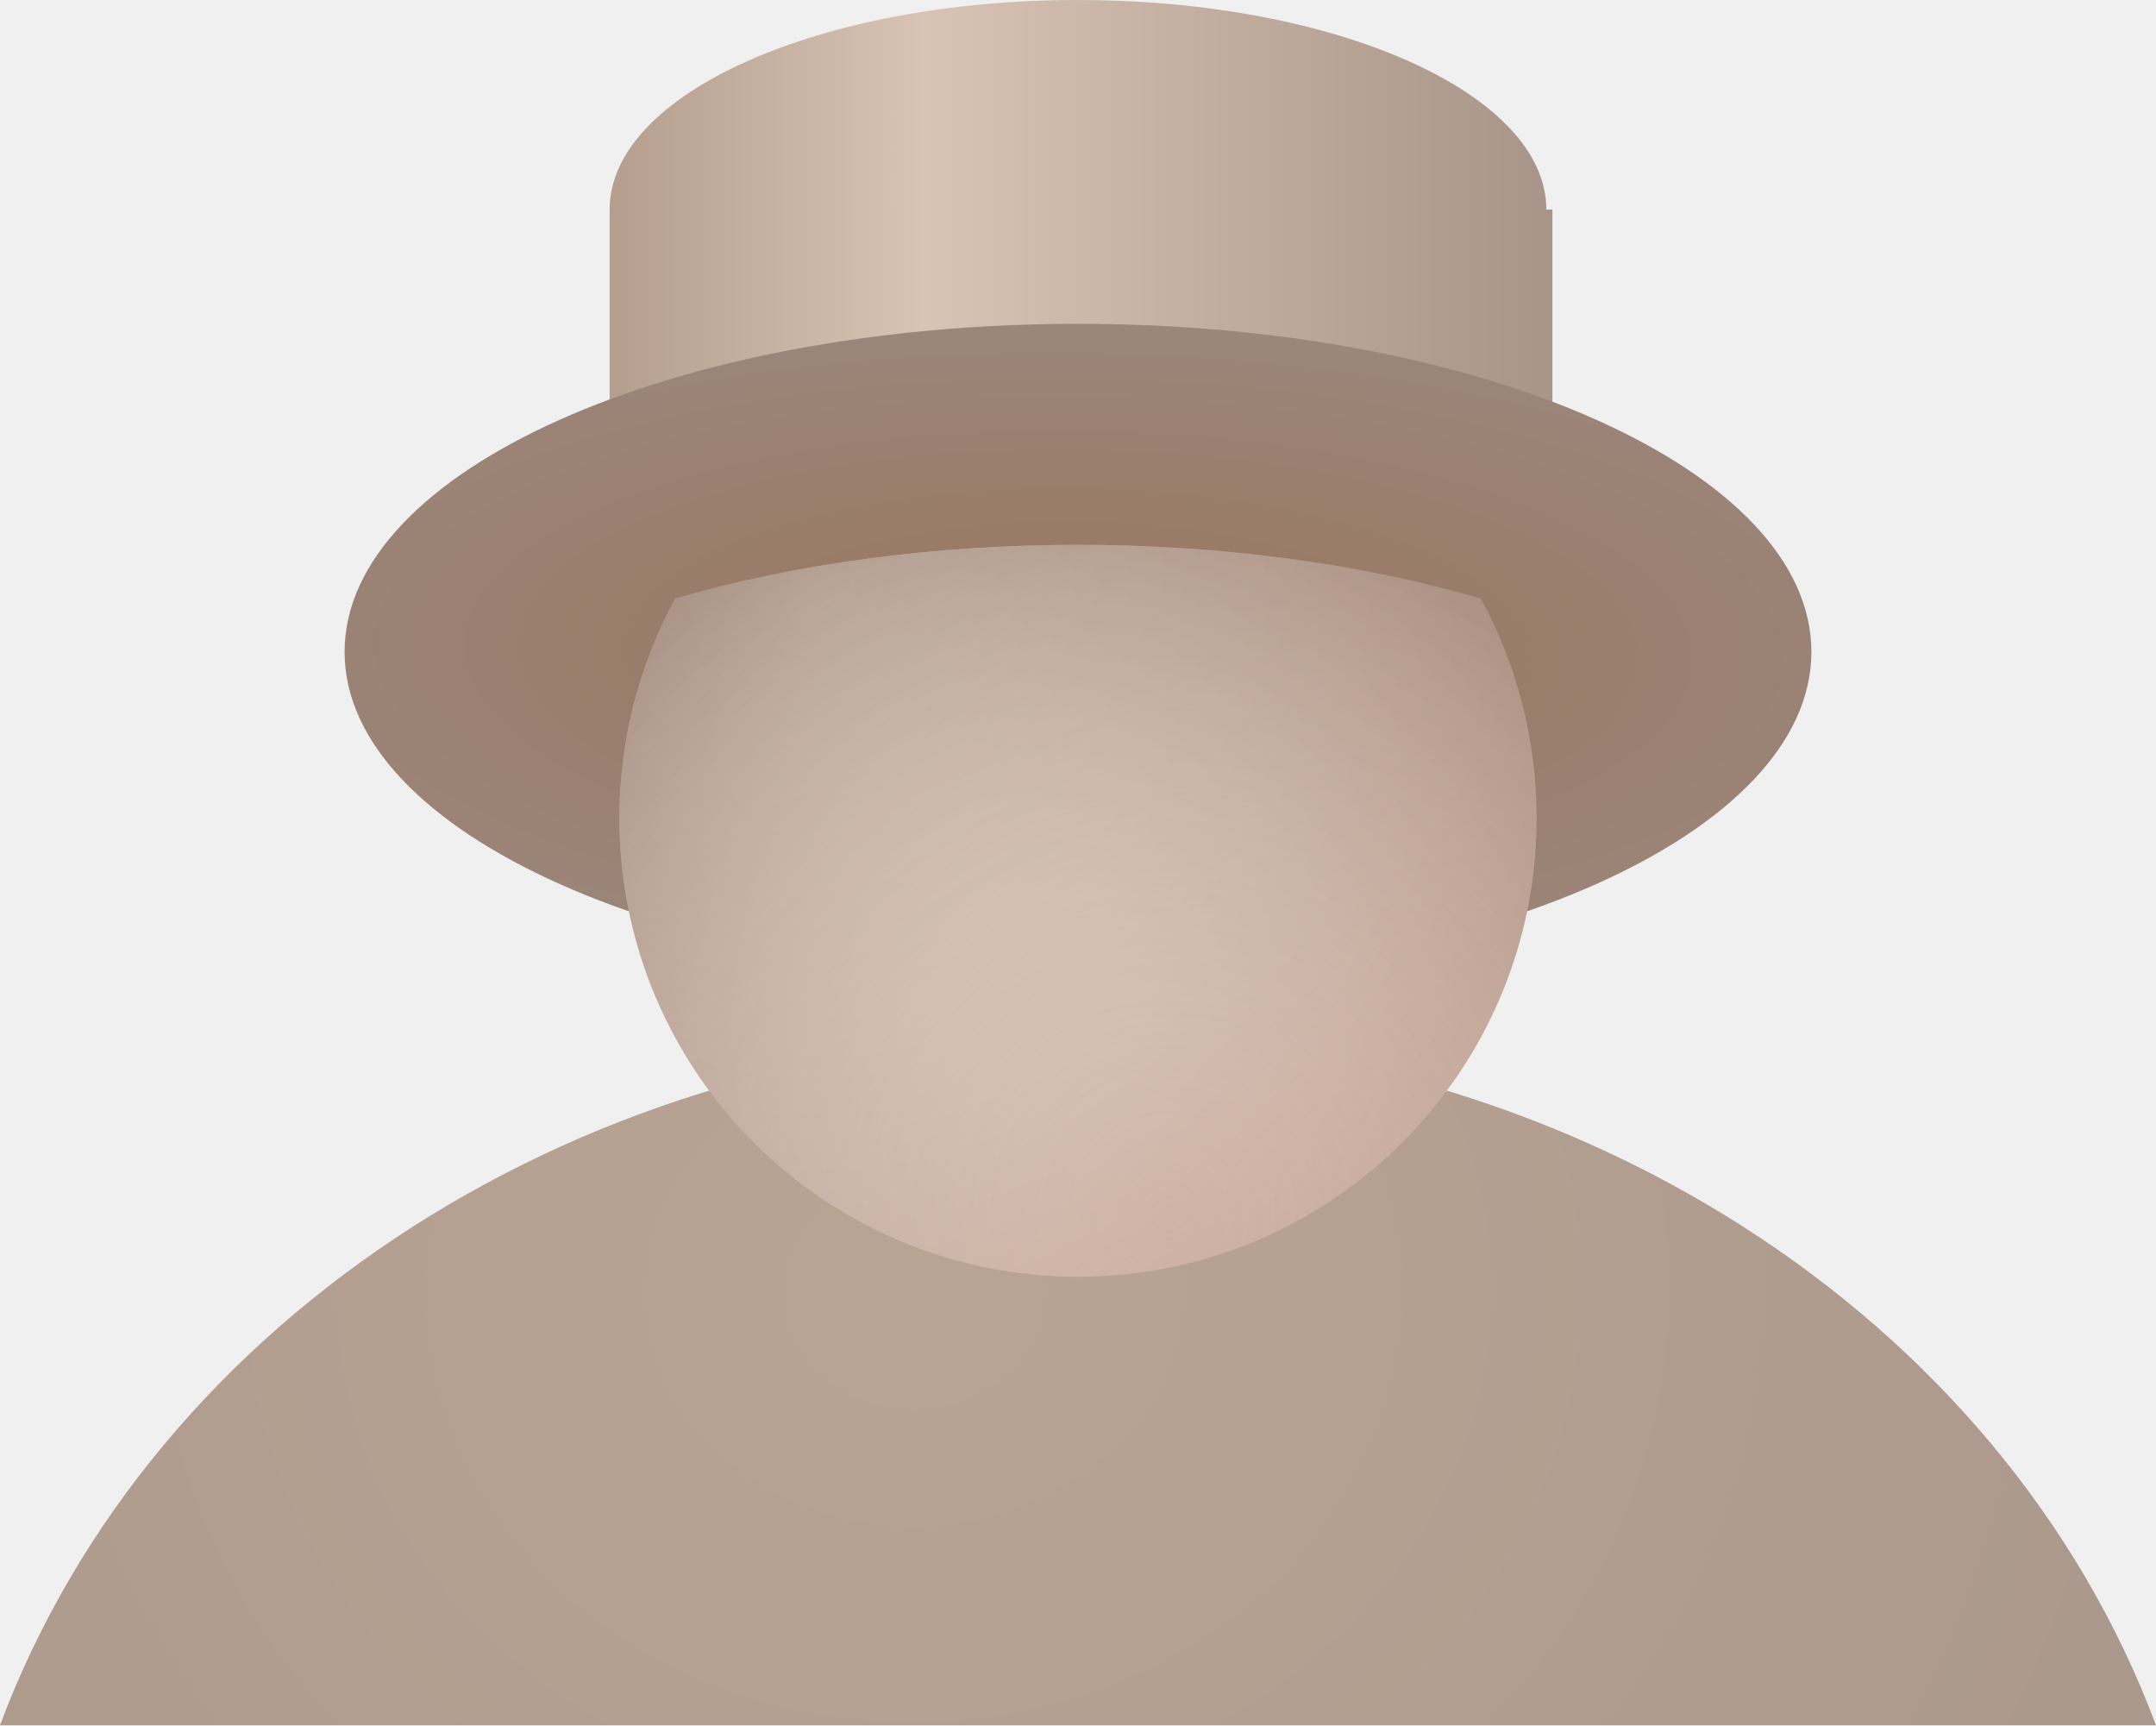
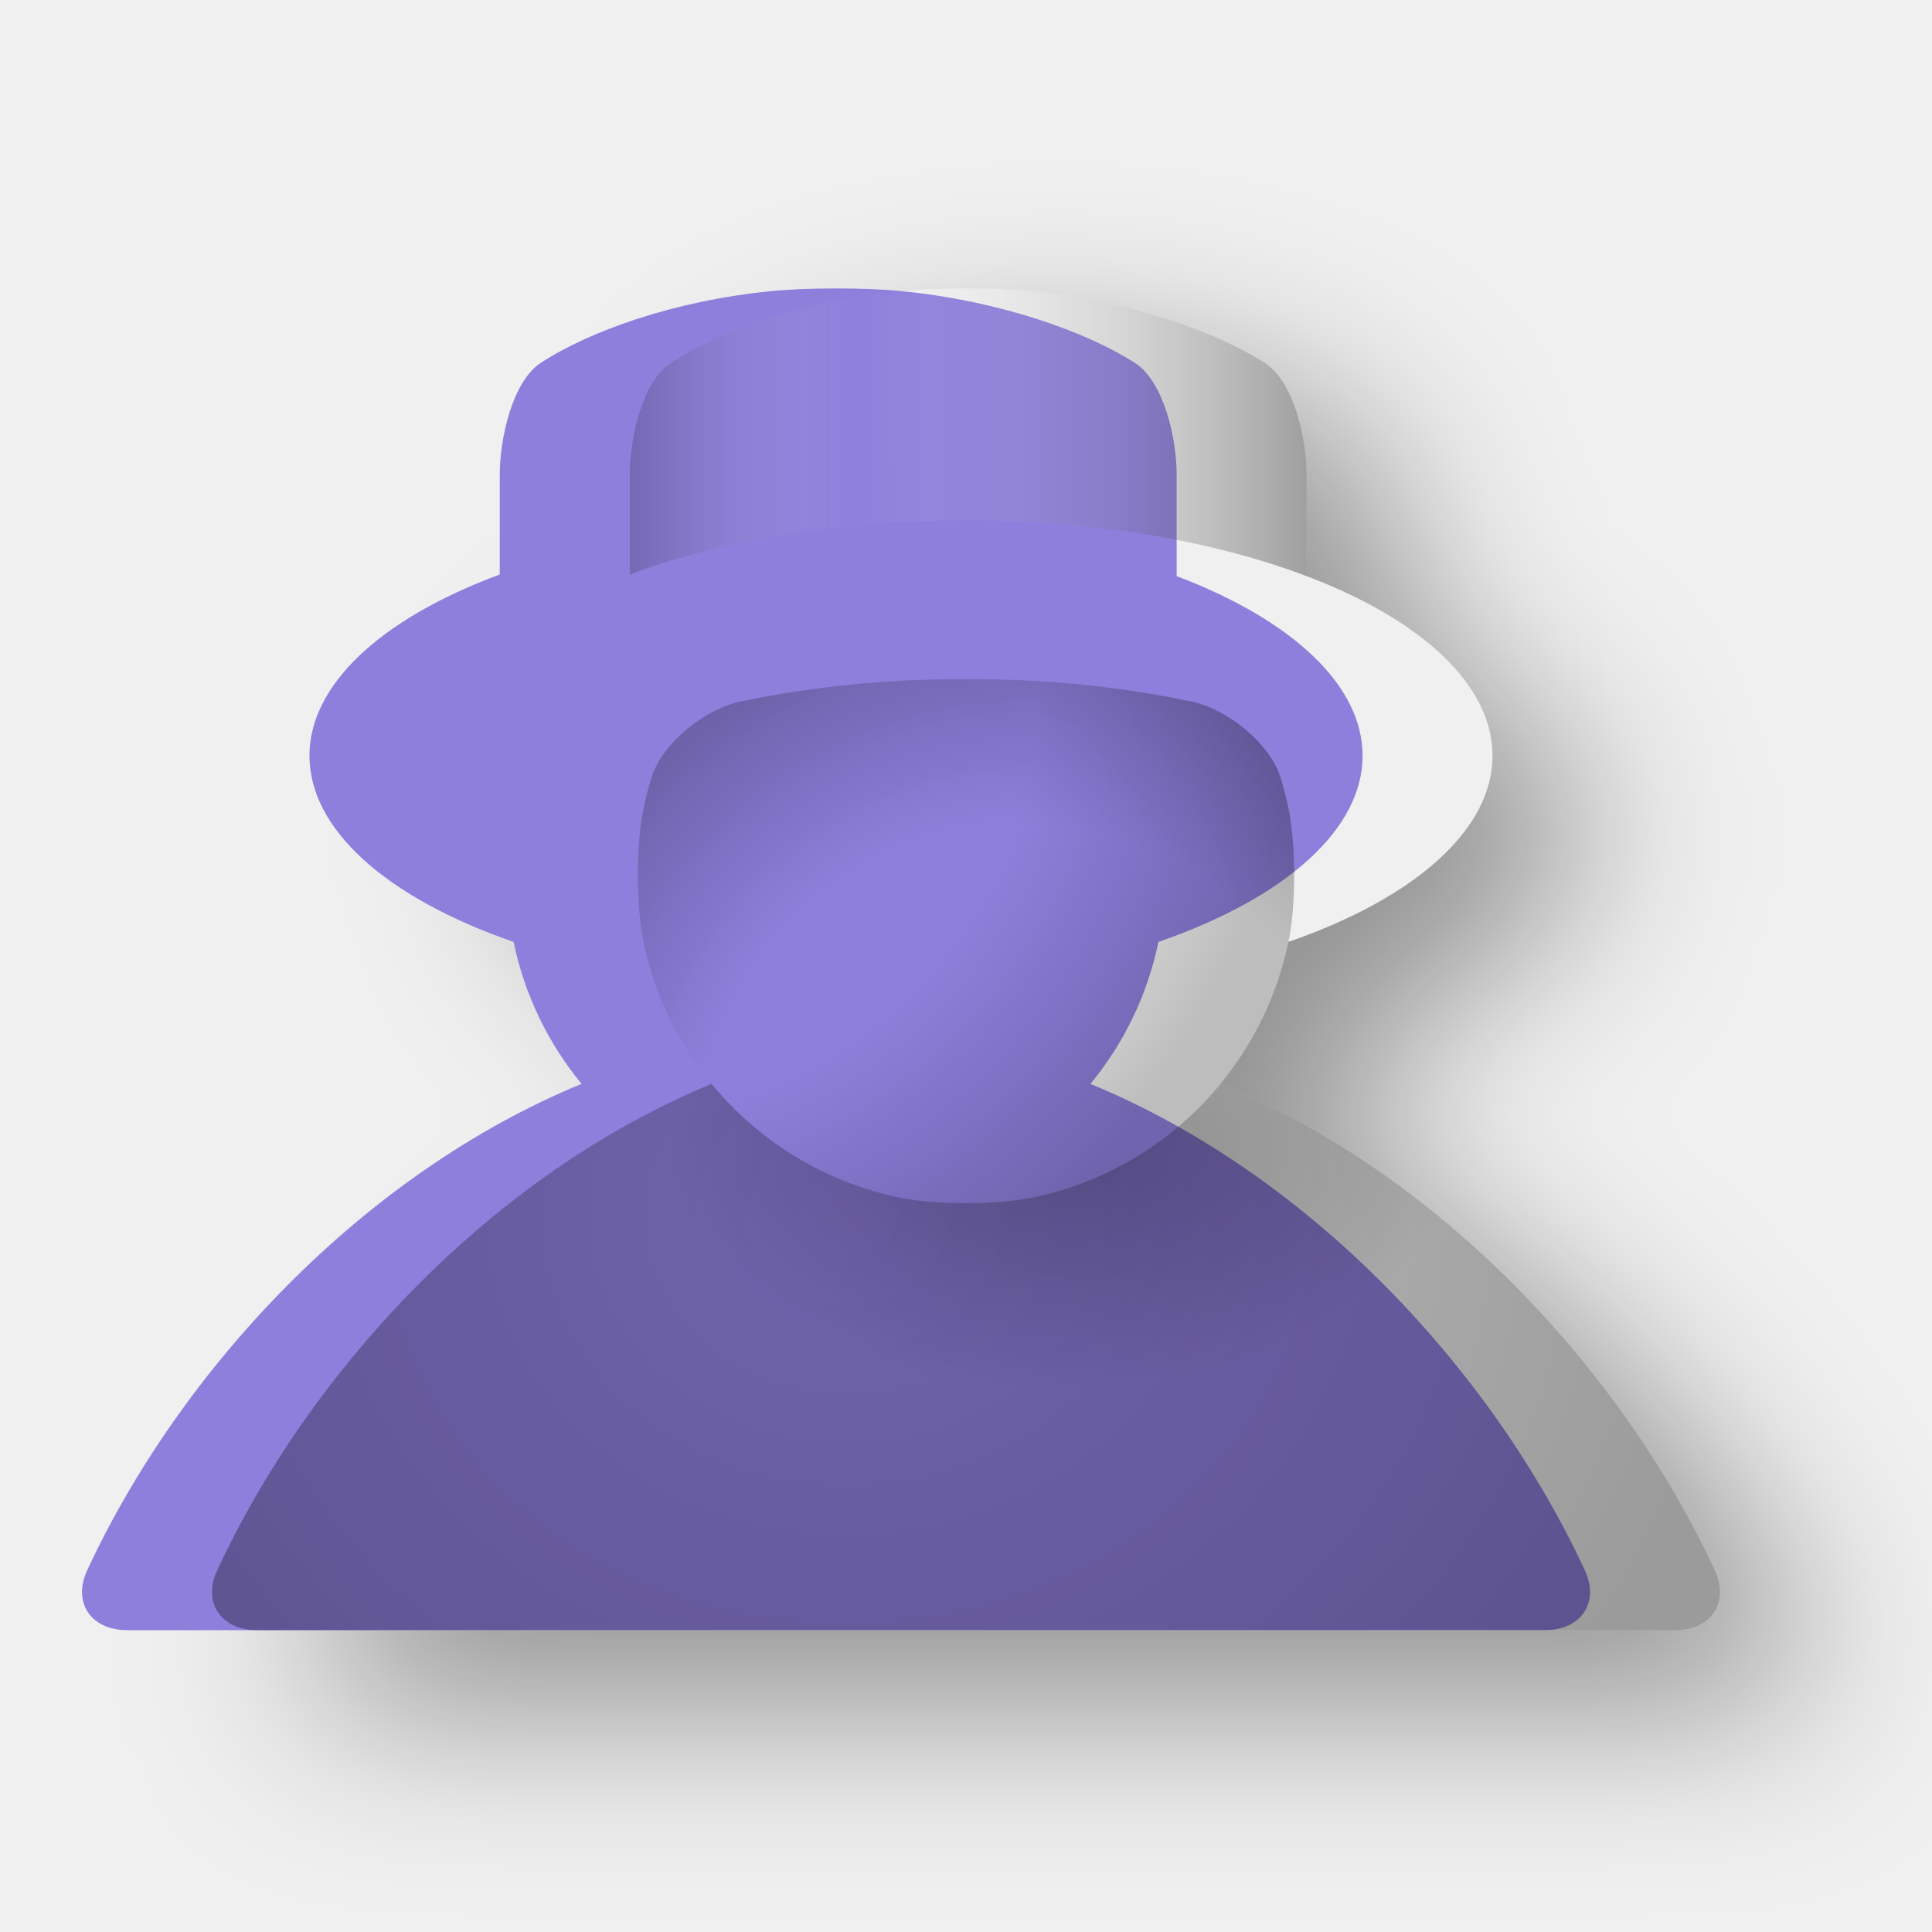
- <svg xmlns="http://www.w3.org/2000/svg" xmlns:xlink="http://www.w3.org/1999/xlink" width="62.998mm" height="50.402mm" viewBox="0 0 62.998 50.402" version="1.1" id="svg8">
+ <svg xmlns="http://www.w3.org/2000/svg" xmlns:xlink="http://www.w3.org/1999/xlink" width="78.632mm" height="78.632mm" viewBox="0 0 78.632 78.632" version="1.1" id="svg8">
  <defs id="defs2">
+     <linearGradient id="linearGradient1428">
+       <stop style="stop-color:#727272;stop-opacity:1" offset="0" id="stop1424" />
+       <stop style="stop-color:#ffffff;stop-opacity:1" offset="1" id="stop1426" />
+     </linearGradient>
+     <linearGradient id="linearGradient1408">
+       <stop style="stop-color:#ffffff;stop-opacity:1" offset="0" id="stop1400" />
+       <stop style="stop-color:#ffffff;stop-opacity:1" offset="0.732" id="stop1402" />
+       <stop style="stop-color:#797979;stop-opacity:1" offset="0.865" id="stop1404" />
+       <stop style="stop-color:#ffffff;stop-opacity:1" offset="1" id="stop1406" />
+     </linearGradient>
+     <linearGradient id="linearGradient1390">
+       <stop style="stop-color:#ffffff;stop-opacity:1" offset="0" id="stop1382" />
+       <stop style="stop-color:#ffffff;stop-opacity:1" offset="0.732" id="stop1384" />
+       <stop style="stop-color:#797979;stop-opacity:1" offset="0.865" id="stop1386" />
+       <stop style="stop-color:#ffffff;stop-opacity:1" offset="1" id="stop1388" />
+     </linearGradient>
+     <linearGradient id="linearGradient981">
+       <stop style="stop-color:#000000;stop-opacity:0.218" offset="0" id="stop977" />
+       <stop style="stop-color:#000000;stop-opacity:0" offset="0.44" id="stop983" />
+       <stop style="stop-color:#000000;stop-opacity:0" offset="1" id="stop979" />
+     </linearGradient>
+     <linearGradient id="linearGradient967">
+       <stop style="stop-color:#000000;stop-opacity:0" offset="0" id="stop961" />
+       <stop style="stop-color:#000000;stop-opacity:0" offset="0.732" id="stop963" />
+       <stop style="stop-color:#000000;stop-opacity:0.208" offset="0.865" id="stop969" />
+       <stop style="stop-color:#000000;stop-opacity:0" offset="1" id="stop965" />
+     </linearGradient>
    <linearGradient id="linearGradient1121">
-       <stop style="stop-color:#baa494;stop-opacity:1" offset="0" id="stop1117" />
-       <stop style="stop-color:#ac998d;stop-opacity:1" offset="1" id="stop1119" />
+       <stop style="stop-color:#000000;stop-opacity:0.218" offset="0" id="stop1117" />
+       <stop style="stop-color:#000000;stop-opacity:0.353" offset="1" id="stop1119" />
    </linearGradient>
    <linearGradient id="linearGradient1113">
-       <stop style="stop-color:#98755d;stop-opacity:1" offset="0" id="stop1109" />
-       <stop style="stop-color:#9b867a;stop-opacity:1" offset="1" id="stop1111" />
+       <stop style="stop-color:#000000;stop-opacity:0.451" offset="0" id="stop1109" />
+       <stop style="stop-color:#000000;stop-opacity:0.373" offset="0.57" id="stop955" />
+       <stop style="stop-color:#000000;stop-opacity:0.373" offset="1" id="stop1111" />
    </linearGradient>
    <linearGradient id="linearGradient1103">
-       <stop style="stop-color:#b59e8e;stop-opacity:1;" offset="0" id="stop1099" />
-       <stop style="stop-color:#d8c3b4;stop-opacity:1" offset="0.334" id="stop1107" />
-       <stop style="stop-color:#a89488;stop-opacity:1" offset="1" id="stop1101" />
+       <stop style="stop-color:#000000;stop-opacity:0.187" offset="0" id="stop1099" />
+       <stop style="stop-color:#ffffff;stop-opacity:0" offset="0.334" id="stop1107" />
+       <stop style="stop-color:#000000;stop-opacity:0.336" offset="1" id="stop1101" />
    </linearGradient>
    <linearGradient id="linearGradient1096">
-       <stop style="stop-color:#e7dcd4;stop-opacity:0" offset="0" id="stop1092" />
-       <stop style="stop-color:#461f0a;stop-opacity:0.637" offset="1" id="stop1094" />
+       <stop style="stop-color:#000000;stop-opacity:0" offset="0" id="stop1092" />
+       <stop style="stop-color:#000000;stop-opacity:0" offset="0.439" id="stop948" />
+       <stop style="stop-color:#000000;stop-opacity:0.461" offset="1" id="stop1094" />
    </linearGradient>
    <linearGradient id="linearGradient1077-5">
-       <stop style="stop-color:#e7dcd4;stop-opacity:1" offset="0" id="stop1073" />
-       <stop style="stop-color:#cbafa0;stop-opacity:1" offset="1" id="stop1075" />
+       <stop style="stop-color:#000000;stop-opacity:0" offset="0" id="stop1073" />
+       <stop style="stop-color:#000000;stop-opacity:0" offset="0.636" id="stop950" />
+       <stop style="stop-color:#000000;stop-opacity:0.211" offset="1" id="stop1075" />
    </linearGradient>
    <linearGradient id="linearGradient2081">
      <stop style="stop-color:#eae0d9;stop-opacity:1" offset="0" id="stop2077" />
      <stop style="stop-color:#bda393;stop-opacity:1" offset="1" id="stop2079" />
    </linearGradient>
    <linearGradient id="linearGradient2071">
      <stop style="stop-color:#e0d0c6;stop-opacity:1" offset="0" id="stop2067" />
      <stop style="stop-color:#775e50;stop-opacity:1" offset="0.798" id="stop2075" />
      <stop style="stop-color:#ac998d;stop-opacity:1" offset="1" id="stop2069" />
    </linearGradient>
    <linearGradient id="linearGradient1633">
      <stop style="stop-color:#dfcabc;stop-opacity:1" offset="0" id="stop1629" />
      <stop style="stop-color:#b49d8d;stop-opacity:1" offset="1" id="stop1631" />
    </linearGradient>
    <clipPath clipPathUnits="userSpaceOnUse" id="clipPath1056">
      <path id="path1058" style="opacity:0.998;fill:#007575;fill-opacity:1;stroke-width:20;stroke-linejoin:round;stroke-dasharray:20, 20" d="m 79.092,68.894 c -4.439,0.002 -8.703,1.733 -11.887,4.826 -1.962,-1.463 -4.344,-2.254 -6.791,-2.254 -6.273,-1.59e-4 -11.358,5.085 -11.358,11.358 -5.6e-5,1.203 0.191,2.398 0.566,3.541 -7.139,0.921 -12.485,7 -12.485,14.199 -1.88e-4,7.908 6.41,14.318 14.318,14.318 H 71.005 V 103.057 H 63.089 L 75.405,81.725 87.721,103.057 h -7.916 v 11.825 h 19.446 c 6.212,-1.9e-4 11.249,-5.036 11.248,-11.249 -1.1e-4,-5.575 -4.084,-10.309 -9.599,-11.127 -0.827,-2.784 -2.481,-5.252 -4.742,-7.074 C 95.871,76.216 88.318,68.894 79.098,68.894 Z" />
    </clipPath>
    <clipPath clipPathUnits="userSpaceOnUse" id="clipPath1403">
      <path id="path1405" style="opacity:0.998;fill:#e3d6ce;fill-opacity:1;stroke-width:18.17;stroke-linejoin:round;stroke-dasharray:18.17, 18.17" d="m 210.078,66.152 c 14.067,-3.014 26.649,-1.73 38.733,-1.829 1.644,16.139 5.404,32.277 7.048,48.416 -12.911,-1.564 -25.822,-0.854 -38.733,1.829 -1.644,-16.139 -5.404,-32.277 -7.048,-48.416 z" />
    </clipPath>
    <clipPath clipPathUnits="userSpaceOnUse" id="clipPath1853">
      <path id="path1855" style="opacity:0.998;fill:url(#linearGradient1857);fill-opacity:1;stroke-width:35.177;stroke-linejoin:round;stroke-dasharray:35.177, 35.177" d="m 231.231,155.068 29.721,16.854 c -9.047,10.462 -12.746,18.494 -17.383,29.192 -9.731,-5.618 -19.99,-11.236 -29.721,-16.854 4.428,-11.719 12.35,-24.069 17.383,-29.192 z" />
    </clipPath>
    <linearGradient xlink:href="#linearGradient1633" id="linearGradient1857" gradientUnits="userSpaceOnUse" x1="228.991" y1="156.456" x2="251.247" y2="191.857" />
    <clipPath clipPathUnits="userSpaceOnUse" id="clipPath1403-6">
      <path id="path1405-2" style="opacity:0.998;fill:#e3d6ce;fill-opacity:1;stroke-width:18.17;stroke-linejoin:round;stroke-dasharray:18.17, 18.17" d="m 210.078,66.152 c 14.067,-3.014 26.649,-1.73 38.733,-1.829 1.644,16.139 5.404,32.277 7.048,48.416 -12.911,-1.564 -25.822,-0.854 -38.733,1.829 -1.644,-16.139 -5.404,-32.277 -7.048,-48.416 z" />
    </clipPath>
    <clipPath clipPathUnits="userSpaceOnUse" id="clipPath1853-8">
      <path id="path1855-7" style="opacity:0.998;fill:url(#linearGradient1857);fill-opacity:1;stroke-width:35.177;stroke-linejoin:round;stroke-dasharray:35.177, 35.177" d="m 231.231,155.068 29.721,16.854 c -9.047,10.462 -12.746,18.494 -17.383,29.192 -9.731,-5.618 -19.99,-11.236 -29.721,-16.854 4.428,-11.719 12.35,-24.069 17.383,-29.192 z" />
    </clipPath>
    <linearGradient xlink:href="#linearGradient2071" id="linearGradient2073" x1="298.614" y1="99.595" x2="297.377" y2="67.557" gradientUnits="userSpaceOnUse" gradientTransform="matrix(1.232633,0,0,1.232633,-54.87098,-15.81905)" />
    <linearGradient xlink:href="#linearGradient2081" id="linearGradient2087" gradientUnits="userSpaceOnUse" x1="236.957" y1="110.341" x2="236.032" y2="72.044" gradientTransform="matrix(1.232633,0,0,1.232633,-54.87098,-15.81905)" />
-     <radialGradient xlink:href="#linearGradient1077-5" id="radialGradient1079" cx="387.178" cy="85.241" fx="387.178" fy="85.241" r="15.506" gradientTransform="matrix(1.45229,0,0,1.586312,-205.1409,-50.6208)" gradientUnits="userSpaceOnUse" />
-     <radialGradient xlink:href="#linearGradient1096" id="radialGradient1085" gradientUnits="userSpaceOnUse" gradientTransform="matrix(1.964046,0.1551627,-0.1565033,1.981015,-391.2096,-148.9469)" cx="394.03" cy="96.359" fx="394.03" fy="96.359" r="15.506" />
-     <linearGradient xlink:href="#linearGradient1103" id="linearGradient1105" x1="1415.848" y1="249.231" x2="1536.324" y2="249.231" gradientUnits="userSpaceOnUse" gradientTransform="matrix(0.2286545,0,0,0.2286545,27.49139,18.05989)" />
-     <radialGradient xlink:href="#linearGradient1113" id="radialGradient1115" cx="390.445" cy="79.373" fx="390.445" fy="79.373" r="24.797" gradientTransform="matrix(1.06889,0.01388712,-0.00502167,0.386517,-52.0278,50.55329)" gradientUnits="userSpaceOnUse" />
-     <radialGradient xlink:href="#linearGradient1121" id="radialGradient1123" cx="385.014" cy="100.868" fx="385.014" fy="100.868" r="36.448" gradientTransform="matrix(0.9973931,-0.01685288,0.01483116,0.8777429,-25.37544,23.30281)" gradientUnits="userSpaceOnUse" />
+     <radialGradient xlink:href="#linearGradient1077-5" id="radialGradient1079" cx="382.639" cy="83.869" fx="382.639" fy="83.869" r="15.506" gradientTransform="matrix(1.854186,-0.03349452,0.03412557,1.88912,-366.0093,-70.59977)" gradientUnits="userSpaceOnUse" />
+     <radialGradient xlink:href="#linearGradient1096" id="radialGradient1085" gradientUnits="userSpaceOnUse" gradientTransform="matrix(1.964046,0.1551627,-0.1565033,1.981015,-394.5163,-156.41)" cx="394.03" cy="96.359" fx="394.03" fy="96.359" r="15.506" />
+     <linearGradient xlink:href="#linearGradient1103" id="linearGradient1105" x1="1415.848" y1="249.231" x2="1536.324" y2="249.231" gradientUnits="userSpaceOnUse" gradientTransform="matrix(0.8642059,0,0,0.8642059,-1126.709,-143.0044)" />
+     <radialGradient xlink:href="#linearGradient1113" id="radialGradient1115" cx="390.445" cy="79.373" fx="390.445" fy="79.373" r="24.797" gradientTransform="matrix(1.06889,0.01388712,-0.00502167,0.386517,-55.33456,43.09018)" gradientUnits="userSpaceOnUse" />
+     <radialGradient xlink:href="#linearGradient1121" id="radialGradient934" gradientUnits="userSpaceOnUse" gradientTransform="matrix(3.769675,-0.06369592,0.05605478,3.317454,-1326.521,-123.1887)" cx="385.014" cy="100.868" fx="385.014" fy="100.868" r="36.448" />
+     <radialGradient xlink:href="#linearGradient967" id="radialGradient959" gradientUnits="userSpaceOnUse" gradientTransform="matrix(1.002871,0,0,0.4804036,-24.44505,41.26304)" cx="390.2" cy="82.693" fx="390.2" fy="82.693" r="24.797" />
+     <radialGradient xlink:href="#linearGradient981" id="radialGradient973" gradientUnits="userSpaceOnUse" gradientTransform="matrix(0.9975357,0,0,0.6094564,-27.30426,35.17618)" cx="393.747" cy="98.411" fx="393.747" fy="98.411" r="36.448" />
+     <clipPath clipPathUnits="userSpaceOnUse" id="clipPath1363">
+       <path id="path1365" style="fill:url(#radialGradient1367);fill-opacity:1;stroke-width:0.267;stroke-linecap:round;stroke-linejoin:round" d="m 268.417,247.551 c -1.13,-0.545 -2.267,-1.018 -3.388,-1.411 -1.379,-0.482 -3.583,-0.151 -4.587,0.905 -0.903,0.951 -2.056,2.932 -2.433,4.34 -0.929,3.466 0.07,7.194 2.608,9.731 1.03,1.03 3.123,2.239 4.531,2.616 3.466,0.929 7.194,-0.07 9.731,-2.607 1.03,-1.03 2.237,-3.124 2.614,-4.532 0.339,-1.267 -0.474,-3.217 -1.581,-4.17 -0.9,-0.775 -1.879,-1.523 -2.916,-2.229 -1.208,-0.822 -3.263,-2.009 -4.579,-2.643 z" />
+     </clipPath>
+     <radialGradient xlink:href="#linearGradient1077-5" id="radialGradient1367" gradientUnits="userSpaceOnUse" gradientTransform="matrix(1.220779,0.6757174,-0.6884483,1.24378,-148.1835,-120.5061)" cx="382.639" cy="83.869" fx="382.639" fy="83.869" r="15.506" />
+     <radialGradient xlink:href="#linearGradient1390" id="radialGradient1377" gradientUnits="userSpaceOnUse" gradientTransform="matrix(1.002871,0,0,0.4804036,-29.73672,41.26304)" cx="390.2" cy="82.693" fx="390.2" fy="82.693" r="24.797" />
+     <mask maskUnits="userSpaceOnUse" id="mask1410">
+       <path id="path1412" style="fill:url(#radialGradient1414);fill-opacity:1;stroke-width:0.355;stroke-linecap:round;stroke-linejoin:round" d="m 361.61,69.606 a 21.43,9.585 0 0 0 -21.43,9.585 21.43,9.585 0 0 0 8.308,7.578 c -0.007,-0.032 -0.014,-0.063 -0.021,-0.095 -0.285,-1.431 -0.284,-3.827 0.003,-5.258 0.091,-0.454 0.205,-0.903 0.343,-1.346 0.433,-1.393 2.165,-2.775 3.594,-3.079 2.069,-0.44 4.285,-0.729 6.56,-0.856 1.459,-0.081 3.83,-0.081 5.289,0 2.275,0.127 4.49,0.416 6.56,0.856 1.429,0.304 3.16,1.686 3.593,3.079 0.137,0.442 0.252,0.892 0.343,1.346 0.286,1.431 0.287,3.827 0.003,5.258 -0.006,0.032 -0.014,0.063 -0.021,0.095 a 21.43,9.585 0 0 0 8.308,-7.578 21.43,9.585 0 0 0 -21.43,-9.585 z" />
+     </mask>
+     <radialGradient xlink:href="#linearGradient1408" id="radialGradient1414" gradientUnits="userSpaceOnUse" gradientTransform="matrix(1.047939,0,0,0.4804036,-47.32236,41.26304)" cx="391.21" cy="82.693" fx="391.21" fy="82.693" r="24.797" />
+     <radialGradient xlink:href="#linearGradient1121" id="radialGradient1416" gradientUnits="userSpaceOnUse" gradientTransform="matrix(0.9973931,-0.01685288,0.01483116,0.8777429,-28.68221,15.83969)" cx="385.014" cy="100.868" fx="385.014" fy="100.868" r="36.448" />
+     <linearGradient xlink:href="#linearGradient1103" id="linearGradient1418" gradientUnits="userSpaceOnUse" gradientTransform="matrix(0.2286545,0,0,0.2286545,24.18463,10.59677)" x1="1415.848" y1="249.231" x2="1536.324" y2="249.231" />
+     <radialGradient xlink:href="#linearGradient1428" id="radialGradient1430" cx="328.618" cy="88.026" fx="328.618" fy="88.026" r="30.688" gradientTransform="matrix(0.1109395,-0.05314374,0.1122211,0.2342658,306.56,86.55639)" gradientUnits="userSpaceOnUse" />
+     <clipPath clipPathUnits="userSpaceOnUse" id="clipPath1438">
+       <path id="path1440" style="fill:#000000;fill-opacity:0;stroke-width:0.355;stroke-linecap:round;stroke-linejoin:round" d="m 358.966,76.136 c -2.275,0.127 -4.49,0.416 -6.56,0.856 -1.429,0.304 -3.161,1.686 -3.593,3.079 -0.137,0.442 -0.252,0.891 -0.343,1.346 -0.286,1.431 -0.287,3.827 -0.003,5.258 1.053,5.292 5.222,9.461 10.514,10.514 1.431,0.285 3.827,0.285 5.258,-3.6e-5 5.292,-1.053 9.461,-5.222 10.514,-10.514 0.285,-1.431 0.284,-3.827 -0.003,-5.258 -0.091,-0.454 -0.205,-0.903 -0.343,-1.345 -0.433,-1.393 -2.164,-2.775 -3.593,-3.079 -2.069,-0.44 -4.284,-0.729 -6.56,-0.856 -1.459,-0.081 -3.83,-0.081 -5.289,10e-7 z" />
+     </clipPath>
+     <radialGradient xlink:href="#linearGradient1428" id="radialGradient1456" gradientUnits="userSpaceOnUse" gradientTransform="matrix(0.1109395,-0.05314374,0.1122211,0.2342658,306.56,86.55639)" cx="328.618" cy="88.026" fx="328.618" fy="88.026" r="30.688" />
+     <filter style="color-interpolation-filters:sRGB" id="filter1622" x="-0.147" width="1.295" y="-0.166" height="1.331">
+       <feGaussianBlur stdDeviation="3.768" id="feGaussianBlur1624" />
+     </filter>
+     <clipPath clipPathUnits="userSpaceOnUse" id="clipPath1629">
+       <path id="path1631" style="fill:#606060;fill-opacity:1;stroke:none;stroke-width:0.5;stroke-linecap:round;stroke-linejoin:round;stroke-opacity:1" d="m 322.293,48.433 v 78.632 h 78.632 V 48.433 Z m 39.307,11.74 c 0.957,-5.03e-4 1.915,0.035 2.642,0.106 4.079,0.401 7.558,1.668 9.521,2.917 1.194,0.76 1.709,3.094 1.709,4.555 v 4.13 a 21.43,9.585 0 0 1 7.567,7.31 21.43,9.585 0 0 1 -8.308,7.578 c -0.447,2.163 -1.415,4.134 -2.767,5.779 8.918,3.677 16.32,11.612 20.12,19.793 0.616,1.325 -0.161,2.44 -1.623,2.44 h -57.706 c -1.461,0 -2.238,-1.115 -1.623,-2.44 3.8,-8.181 11.202,-16.118 20.119,-19.795 -1.351,-1.644 -2.319,-3.615 -2.766,-5.777 a 21.43,9.585 0 0 1 -8.308,-7.578 21.43,9.585 0 0 1 7.745,-7.376 c 10e-6,-1.316 -2e-5,-2.799 0,-4.053 10e-6,-1.461 0.501,-3.804 1.688,-4.574 1.918,-1.244 5.311,-2.502 9.345,-2.905 0.727,-0.073 1.684,-0.109 2.642,-0.11 z" />
+     </clipPath>
  </defs>
-   <g id="layer1" transform="translate(-330.1106,-60.14602)">
-     <g id="g1136" transform="translate(-3.306774,-7.463114)">
-       <path id="ellipse1038" style="fill:url(#linearGradient1105);fill-opacity:1;stroke-width:0.227;stroke-linecap:round;stroke-linejoin:round" d="m 364.884,67.609 a 13.685,6.121 0 0 0 -13.653,6.121 13.685,6.121 0 0 0 0,0.015 v 8.742 h 27.547 v -8.756 h -0.177 a 13.685,6.121 0 0 0 -13.685,-6.121 13.685,6.121 0 0 0 -0.032,0 z" />
-       <path id="path1066" style="fill:url(#radialGradient1123);fill-opacity:1;stroke-width:0.63;stroke-linecap:round;stroke-linejoin:round" d="m 364.89,97.881 a 33.181,29.36 0 0 0 -31.473,20.13 h 62.998 a 33.181,29.36 0 0 0 -31.499,-20.13 33.181,29.36 0 0 0 -0.026,0 z" />
-       <ellipse style="fill:url(#radialGradient1115);fill-opacity:1;stroke-width:0.355;stroke-linecap:round;stroke-linejoin:round" id="path1016" cx="364.916" cy="86.654" rx="21.43" ry="9.585" />
-       <path id="path1014" style="fill:url(#radialGradient1079);fill-opacity:1;stroke-width:0.355;stroke-linecap:round;stroke-linejoin:round" d="m 364.916,83.526 a 21.43,9.585 0 0 0 -11.769,1.575 13.4,13.4 0 0 0 -1.631,6.407 13.4,13.4 0 0 0 13.4,13.4 13.4,13.4 0 0 0 13.4,-13.4 13.4,13.4 0 0 0 -1.631,-6.407 21.43,9.585 0 0 0 -11.769,-1.575 z" />
-       <path id="path1083" style="fill:url(#radialGradient1085);fill-opacity:1;stroke-width:0.355;stroke-linecap:round;stroke-linejoin:round" d="m 364.916,83.526 a 21.43,9.585 0 0 0 -11.769,1.575 13.4,13.4 0 0 0 -1.631,6.407 13.4,13.4 0 0 0 13.4,13.4 13.4,13.4 0 0 0 13.4,-13.4 13.4,13.4 0 0 0 -1.631,-6.407 21.43,9.585 0 0 0 -11.769,-1.575 z" />
+   <g id="layer1" transform="translate(-322.2932,-48.43336)">
+     <path id="path1458" style="fill:#000000;fill-opacity:0.393;stroke-width:0.227;stroke-linecap:round;stroke-linejoin:round;filter:url(#filter1622)" d="m 365.304,63.348 c -0.957,5.04e-4 -1.915,0.037 -2.642,0.11 -4.034,0.403 -7.427,1.661 -9.345,2.905 -1.188,0.77 -1.688,3.113 -1.688,4.574 -2e-5,1.254 10e-6,2.737 0,4.053 a 21.43,9.585 0 0 0 -7.745,7.376 21.43,9.585 0 0 0 8.308,7.578 c 0.447,2.162 1.414,4.133 2.766,5.777 -8.917,3.677 -16.319,11.614 -20.119,19.795 -0.615,1.325 0.161,2.44 1.623,2.44 h 57.706 c 1.461,0 2.238,-1.115 1.623,-2.44 -3.801,-8.181 -11.203,-16.116 -20.12,-19.793 1.352,-1.645 2.32,-3.616 2.767,-5.779 a 21.43,9.585 0 0 0 8.308,-7.578 21.43,9.585 0 0 0 -7.567,-7.31 V 70.927 c -2e-5,-1.461 -0.515,-3.795 -1.709,-4.555 -1.963,-1.249 -5.442,-2.516 -9.521,-2.917 -0.727,-0.071 -1.684,-0.107 -2.642,-0.106 z" clip-path="url(#clipPath1629)" />
+     <path id="path897" style="fill:#8f7fdd;fill-opacity:1;stroke-width:0.227;stroke-linecap:round;stroke-linejoin:round" d="m 356.308,60.173 c -0.957,5.04e-4 -1.915,0.037 -2.642,0.11 -4.034,0.403 -7.427,1.661 -9.345,2.905 -1.188,0.77 -1.688,3.113 -1.688,4.574 -2e-5,1.254 1e-5,2.737 0,4.053 a 21.43,9.585 0 0 0 -7.745,7.376 21.43,9.585 0 0 0 8.308,7.578 c 0.447,2.162 1.414,4.133 2.766,5.777 -8.917,3.677 -16.319,11.614 -20.119,19.795 -0.615,1.325 0.161,2.44 1.623,2.44 h 57.706 c 1.461,0 2.238,-1.115 1.623,-2.44 -3.801,-8.181 -11.203,-16.116 -20.12,-19.793 1.352,-1.645 2.32,-3.616 2.767,-5.779 a 21.43,9.585 0 0 0 8.308,-7.578 21.43,9.585 0 0 0 -7.567,-7.31 v -4.13 c -2e-5,-1.461 -0.515,-3.795 -1.709,-4.555 -1.963,-1.249 -5.442,-2.516 -9.521,-2.917 -0.727,-0.071 -1.684,-0.107 -2.642,-0.106 z" mask="none" />
+     <g id="g1454" transform="translate(-89.95835)">
+       <path id="path1450" style="fill:#ffffff;fill-opacity:1;stroke-width:0.227;stroke-linecap:round;stroke-linejoin:round" d="m 361.6,60.173 c -0.957,5.04e-4 -1.915,0.037 -2.642,0.11 -4.034,0.403 -7.427,1.661 -9.345,2.905 -1.188,0.77 -1.688,3.113 -1.688,4.574 -2e-5,1.254 10e-6,2.737 0,4.053 a 21.43,9.585 0 0 0 -7.745,7.376 21.43,9.585 0 0 0 8.308,7.578 c 0.447,2.162 1.414,4.133 2.766,5.777 -8.917,3.677 -16.319,11.614 -20.119,19.795 -0.615,1.325 0.161,2.44 1.623,2.44 h 57.706 c 1.461,0 2.238,-1.115 1.623,-2.44 -3.801,-8.181 -11.203,-16.116 -20.12,-19.793 1.352,-1.645 2.32,-3.616 2.767,-5.779 a 21.43,9.585 0 0 0 8.308,-7.578 21.43,9.585 0 0 0 -7.567,-7.31 v -4.13 c -2e-5,-1.461 -0.515,-3.795 -1.709,-4.555 -1.963,-1.249 -5.442,-2.516 -9.521,-2.917 -0.727,-0.071 -1.684,-0.107 -2.642,-0.106 z" />
+       <path id="path1452" style="fill:url(#radialGradient1456);fill-opacity:1;stroke-width:0.227;stroke-linecap:round;stroke-linejoin:round" d="m 361.6,60.173 c -0.957,5.04e-4 -1.915,0.037 -2.642,0.11 -4.034,0.403 -7.427,1.661 -9.345,2.905 -1.188,0.77 -1.688,3.113 -1.688,4.574 -2e-5,1.254 10e-6,2.737 0,4.053 a 21.43,9.585 0 0 0 -7.745,7.376 21.43,9.585 0 0 0 8.308,7.578 c 0.447,2.162 1.414,4.133 2.766,5.777 -8.917,3.677 -16.319,11.614 -20.119,19.795 -0.615,1.325 0.161,2.44 1.623,2.44 h 57.706 c 1.461,0 2.238,-1.115 1.623,-2.44 -3.801,-8.181 -11.203,-16.116 -20.12,-19.793 1.352,-1.645 2.32,-3.616 2.767,-5.779 a 21.43,9.585 0 0 0 8.308,-7.578 21.43,9.585 0 0 0 -7.567,-7.31 v -4.13 c -2e-5,-1.461 -0.515,-3.795 -1.709,-4.555 -1.963,-1.249 -5.442,-2.516 -9.521,-2.917 -0.727,-0.071 -1.684,-0.107 -2.642,-0.106 z" clip-path="url(#clipPath1438)" />
    </g>
+     <path id="path1066" style="fill:url(#radialGradient1416);fill-opacity:1;stroke-width:0.63;stroke-linecap:round;stroke-linejoin:round" d="m 351.253,92.547 c -8.917,3.677 -16.319,11.614 -20.119,19.795 -0.615,1.325 0.161,2.44 1.623,2.44 h 57.706 c 1.461,0 2.238,-1.115 1.623,-2.44 -3.801,-8.181 -11.203,-16.116 -20.12,-19.793 -1.928,2.345 -4.635,4.025 -7.726,4.64 -1.431,0.285 -3.827,0.285 -5.258,0 -3.092,-0.615 -5.8,-2.296 -7.728,-4.641 z" />
+     <path id="ellipse1038" style="fill:url(#linearGradient1418);fill-opacity:1;stroke-width:0.227;stroke-linecap:round;stroke-linejoin:round" d="m 361.6,60.173 c -0.957,5.02e-4 -1.915,0.037 -2.642,0.11 -4.034,0.403 -7.427,1.661 -9.345,2.905 -1.188,0.77 -1.688,3.113 -1.688,4.574 -2e-5,1.254 10e-6,2.737 0,4.053 a 21.43,9.585 0 0 1 13.685,-2.209 21.43,9.585 0 0 1 13.862,2.276 v -4.13 c -2e-5,-1.461 -0.515,-3.795 -1.709,-4.555 -1.963,-1.249 -5.443,-2.516 -9.521,-2.917 -0.727,-0.071 -1.684,-0.107 -2.641,-0.106 z" />
+     <path id="path1016" style="fill:url(#radialGradient1115);fill-opacity:1;stroke-width:0.355;stroke-linecap:round;stroke-linejoin:round" d="m 361.61,69.606 a 21.43,9.585 0 0 0 -21.43,9.585 21.43,9.585 0 0 0 8.308,7.578 c -0.007,-0.032 -0.014,-0.063 -0.021,-0.095 -0.285,-1.431 -0.284,-3.827 0.003,-5.258 0.091,-0.454 0.205,-0.903 0.343,-1.346 0.433,-1.393 2.165,-2.775 3.594,-3.079 2.069,-0.44 4.285,-0.729 6.56,-0.856 1.459,-0.081 3.83,-0.081 5.289,0 2.275,0.127 4.49,0.416 6.56,0.856 1.429,0.304 3.16,1.686 3.593,3.079 0.137,0.442 0.252,0.892 0.343,1.346 0.286,1.431 0.287,3.827 0.003,5.258 -0.006,0.032 -0.014,0.063 -0.021,0.095 a 21.43,9.585 0 0 0 8.308,-7.578 21.43,9.585 0 0 0 -21.43,-9.585 z" mask="url(#mask1410)" />
+     <path id="path1083" style="fill:url(#radialGradient1085);fill-opacity:1;stroke-width:0.355;stroke-linecap:round;stroke-linejoin:round" d="m 358.965,76.136 c -2.275,0.127 -4.49,0.416 -6.56,0.856 -1.429,0.304 -3.161,1.686 -3.593,3.079 -0.137,0.442 -0.252,0.891 -0.343,1.346 -0.286,1.431 -0.287,3.827 -0.003,5.258 1.053,5.292 5.222,9.461 10.514,10.514 1.431,0.285 3.827,0.285 5.258,-3.6e-5 5.292,-1.053 9.461,-5.222 10.514,-10.514 0.285,-1.431 0.284,-3.827 -0.003,-5.258 -0.091,-0.454 -0.205,-0.903 -0.343,-1.345 -0.433,-1.393 -2.164,-2.775 -3.593,-3.079 -2.069,-0.44 -4.284,-0.729 -6.56,-0.856 -1.459,-0.081 -3.83,-0.081 -5.289,10e-7 z" />
+     <path id="path1014" style="fill:url(#radialGradient1079);fill-opacity:1;stroke-width:0.355;stroke-linecap:round;stroke-linejoin:round" d="m 358.966,76.136 c -2.275,0.127 -4.49,0.416 -6.56,0.856 -1.429,0.304 -3.161,1.686 -3.593,3.079 -0.137,0.442 -0.252,0.891 -0.343,1.346 -0.286,1.431 -0.287,3.827 -0.003,5.258 1.053,5.292 5.222,9.461 10.514,10.514 1.431,0.285 3.827,0.285 5.258,-3.6e-5 5.292,-1.053 9.461,-5.222 10.514,-10.514 0.285,-1.431 0.284,-3.827 -0.003,-5.258 -0.091,-0.454 -0.205,-0.903 -0.343,-1.345 -0.433,-1.393 -2.164,-2.775 -3.593,-3.079 -2.069,-0.44 -4.284,-0.729 -6.56,-0.856 -1.459,-0.081 -3.83,-0.081 -5.289,10e-7 z" />
+     <path id="path971" style="fill:url(#radialGradient973);fill-opacity:1;stroke-width:0.63;stroke-linecap:round;stroke-linejoin:round" d="m 351.253,92.547 c -8.917,3.677 -16.319,11.614 -20.119,19.795 -0.615,1.325 0.161,2.44 1.623,2.44 h 57.706 c 1.461,0 2.238,-1.115 1.623,-2.44 -3.801,-8.181 -11.203,-16.116 -20.12,-19.793 -1.928,2.345 -4.635,4.025 -7.726,4.64 -1.431,0.285 -3.827,0.285 -5.258,0 -3.092,-0.615 -5.8,-2.296 -7.728,-4.641 z" />
  </g>
</svg>
